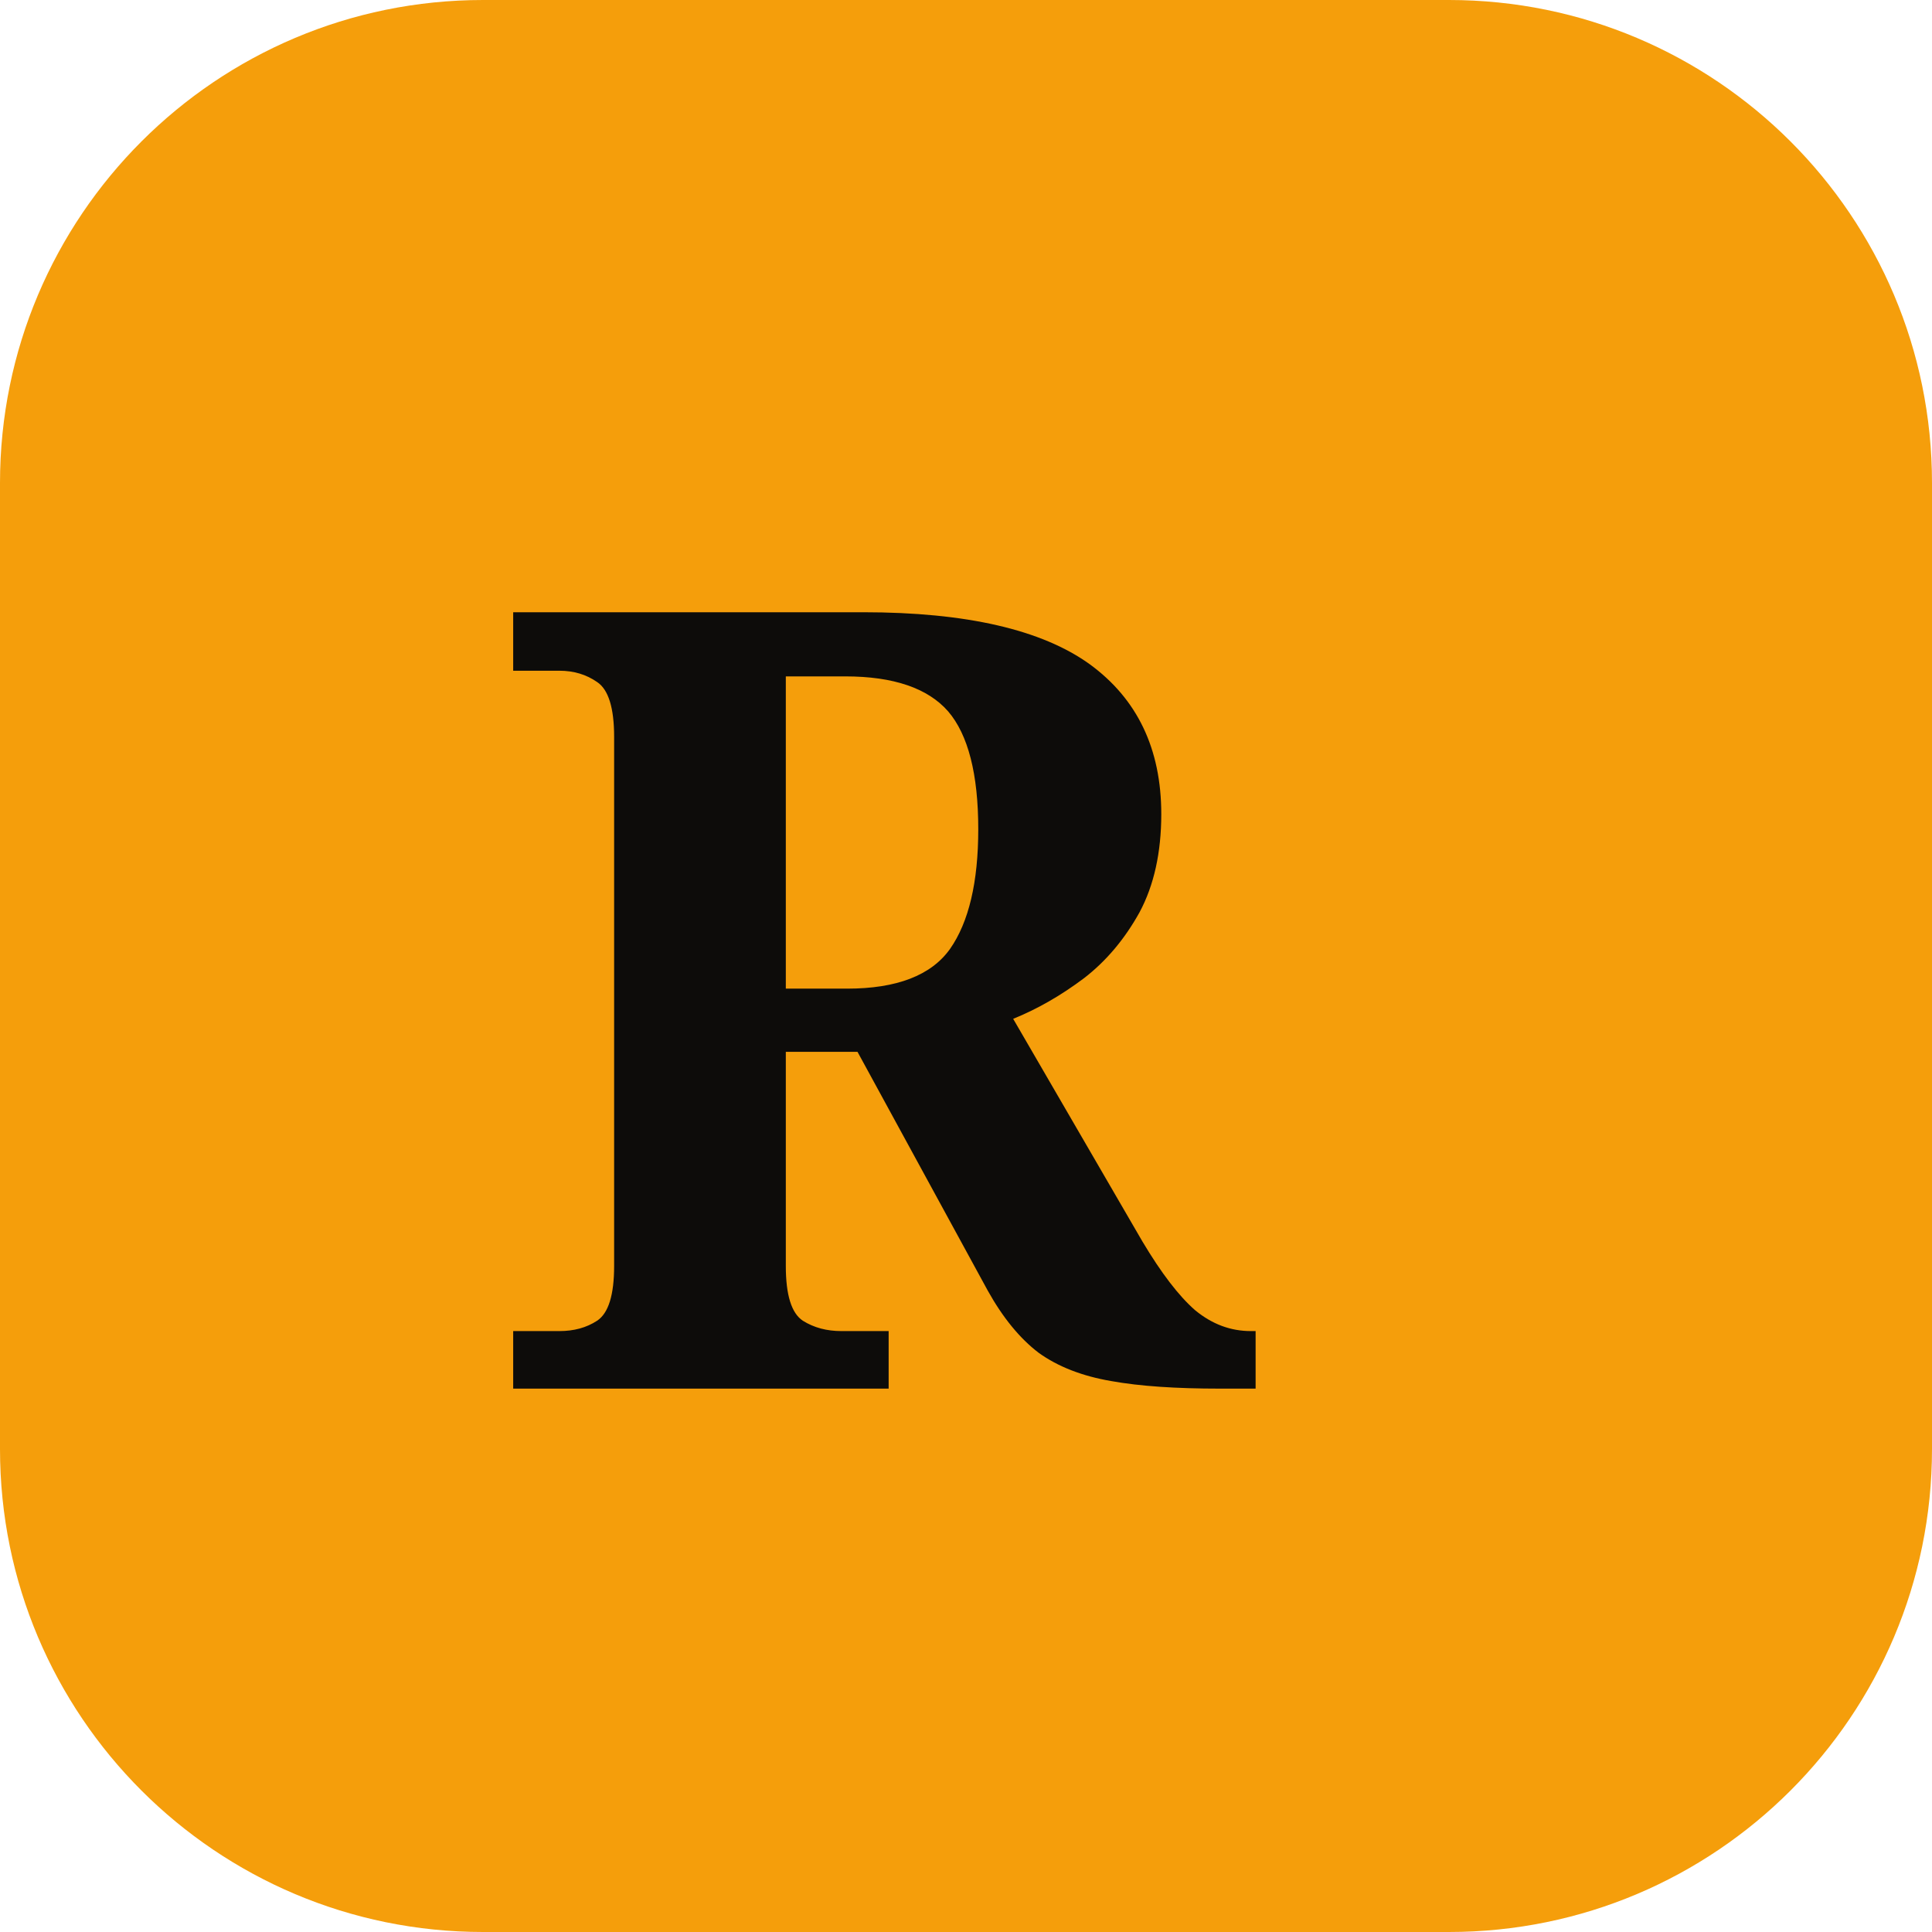
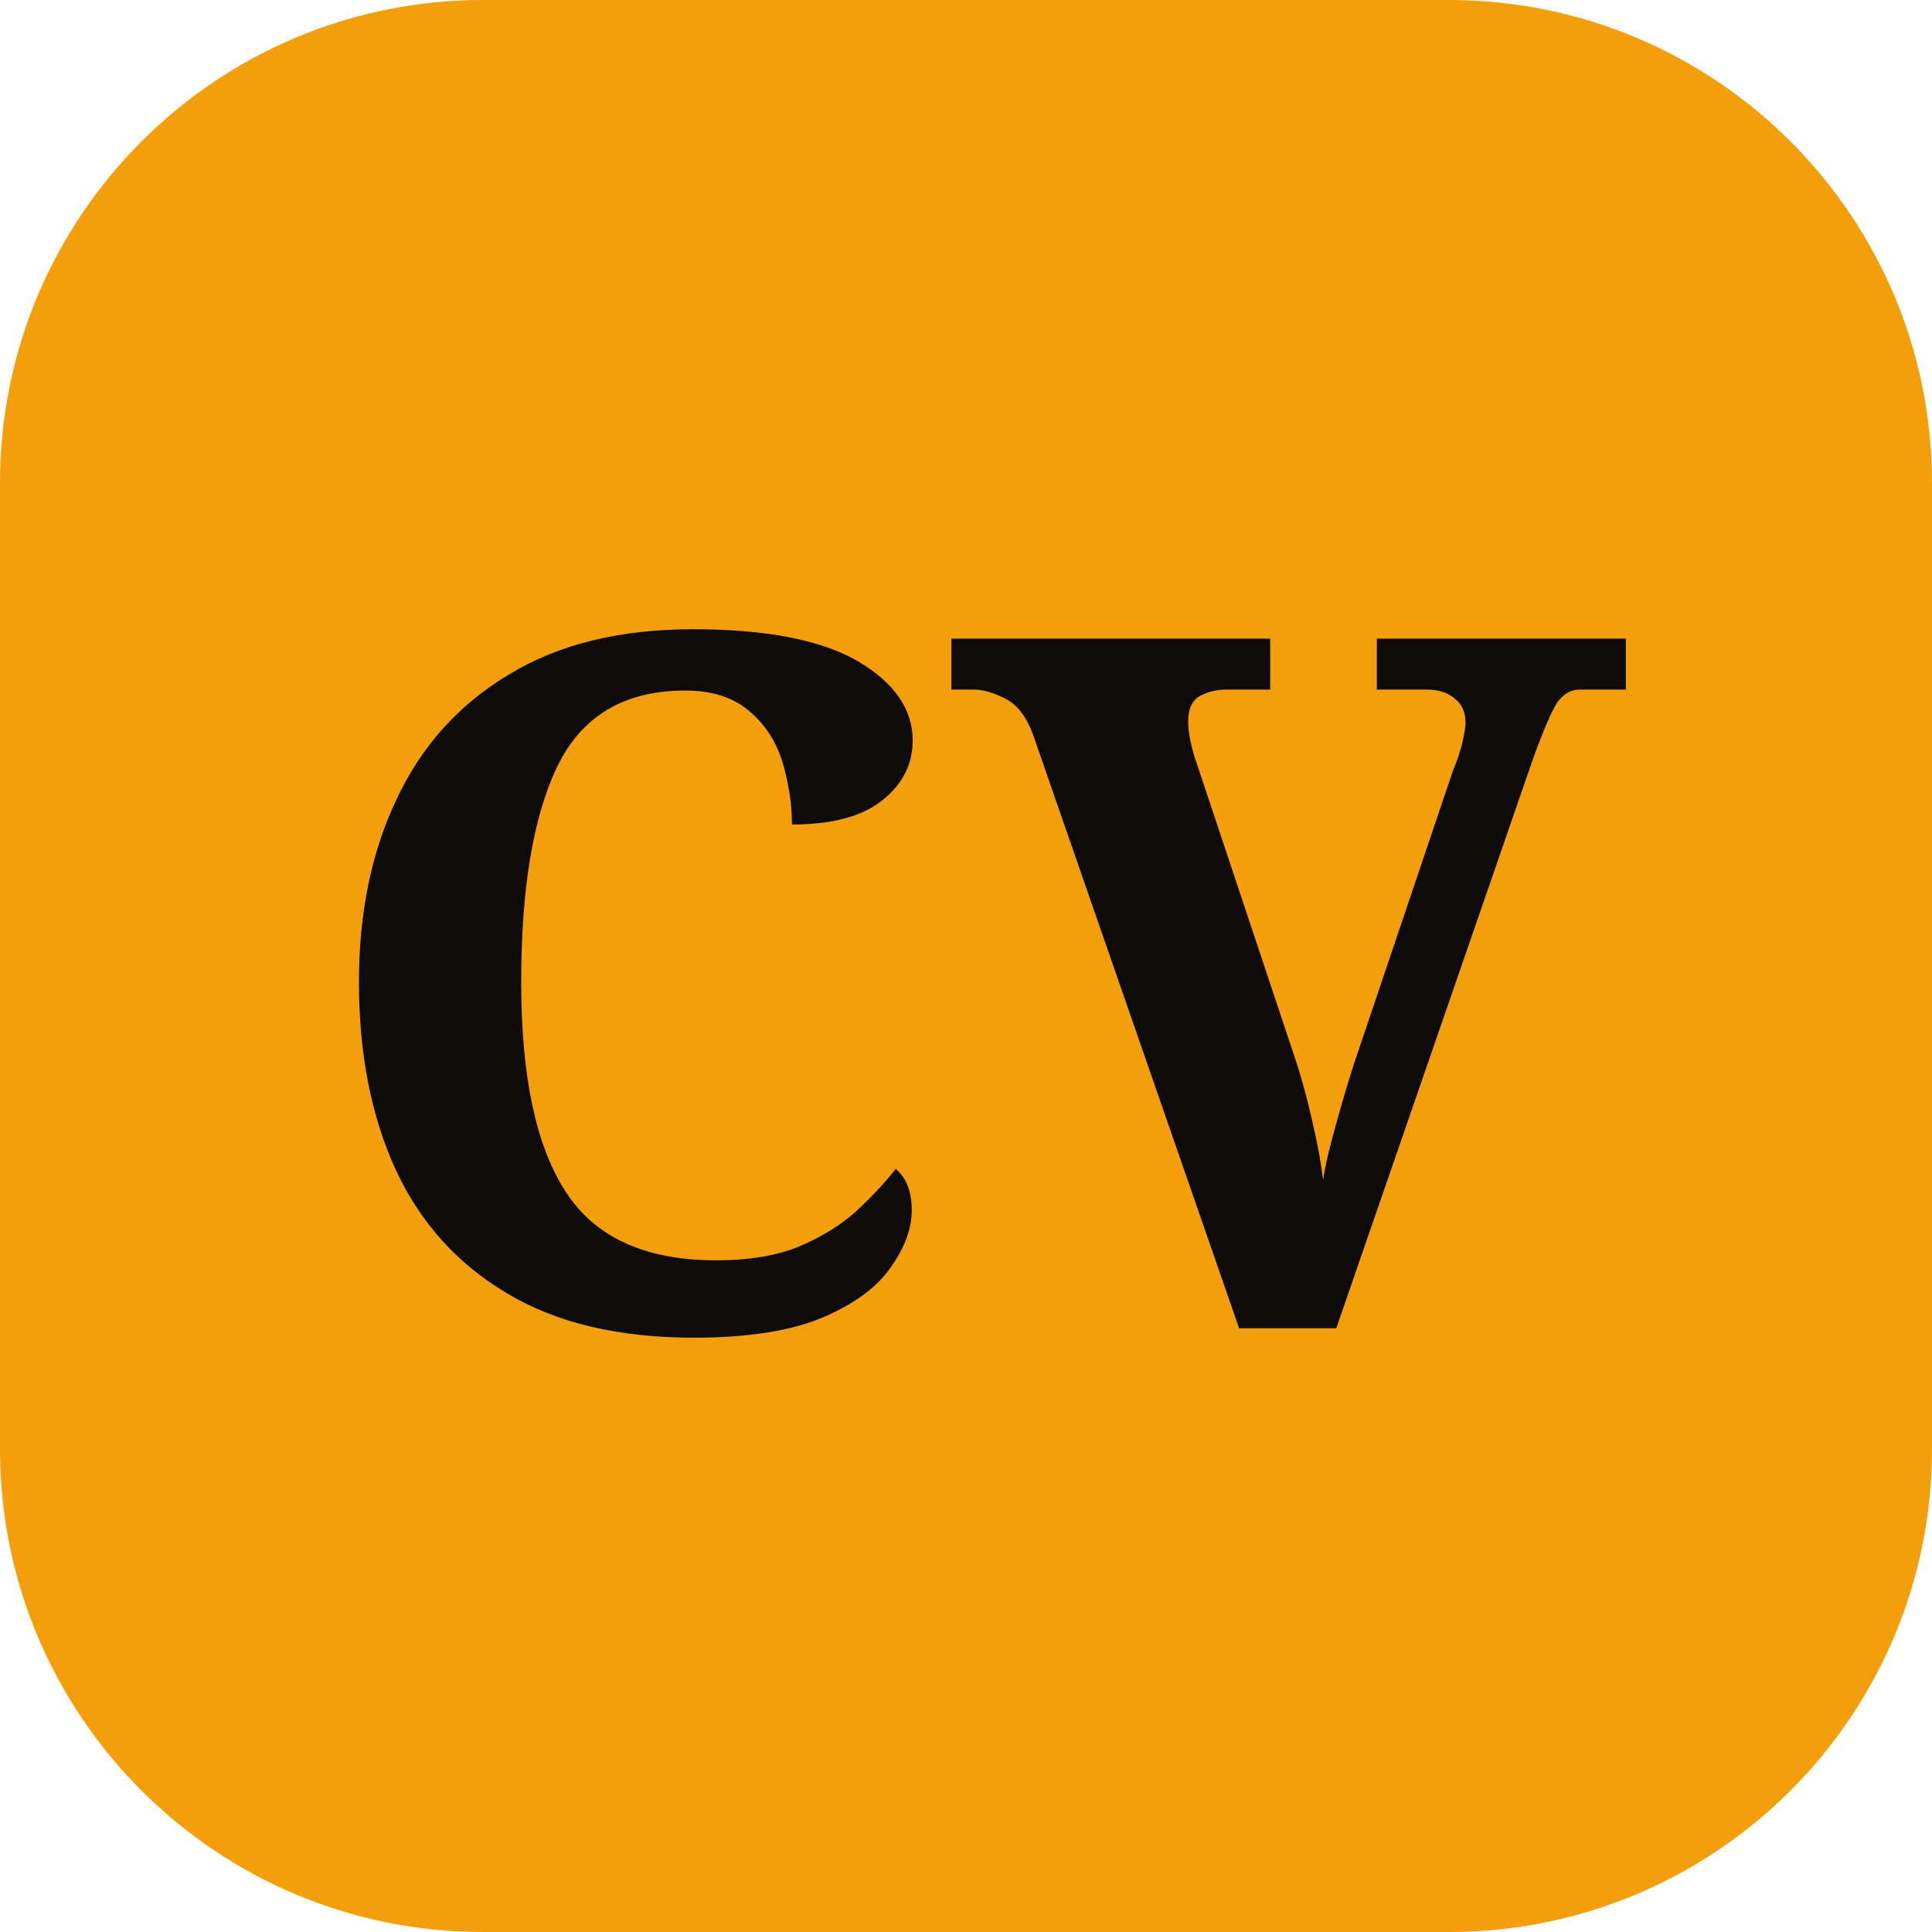
<svg xmlns="http://www.w3.org/2000/svg" viewBox="0 0 32 32">
  <rect width="32" height="32" rx="8" fill="#f59e0b" />
-   <text x="8" y="23" font-family="Georgia,serif" font-size="18" font-weight="700" fill="#0d0c0a">R</text>
+   <text x="16" y="22" font-family="Georgia,serif" font-size="16" font-weight="700" fill="#0d0c0a" text-anchor="middle">CV</text>
</svg>
